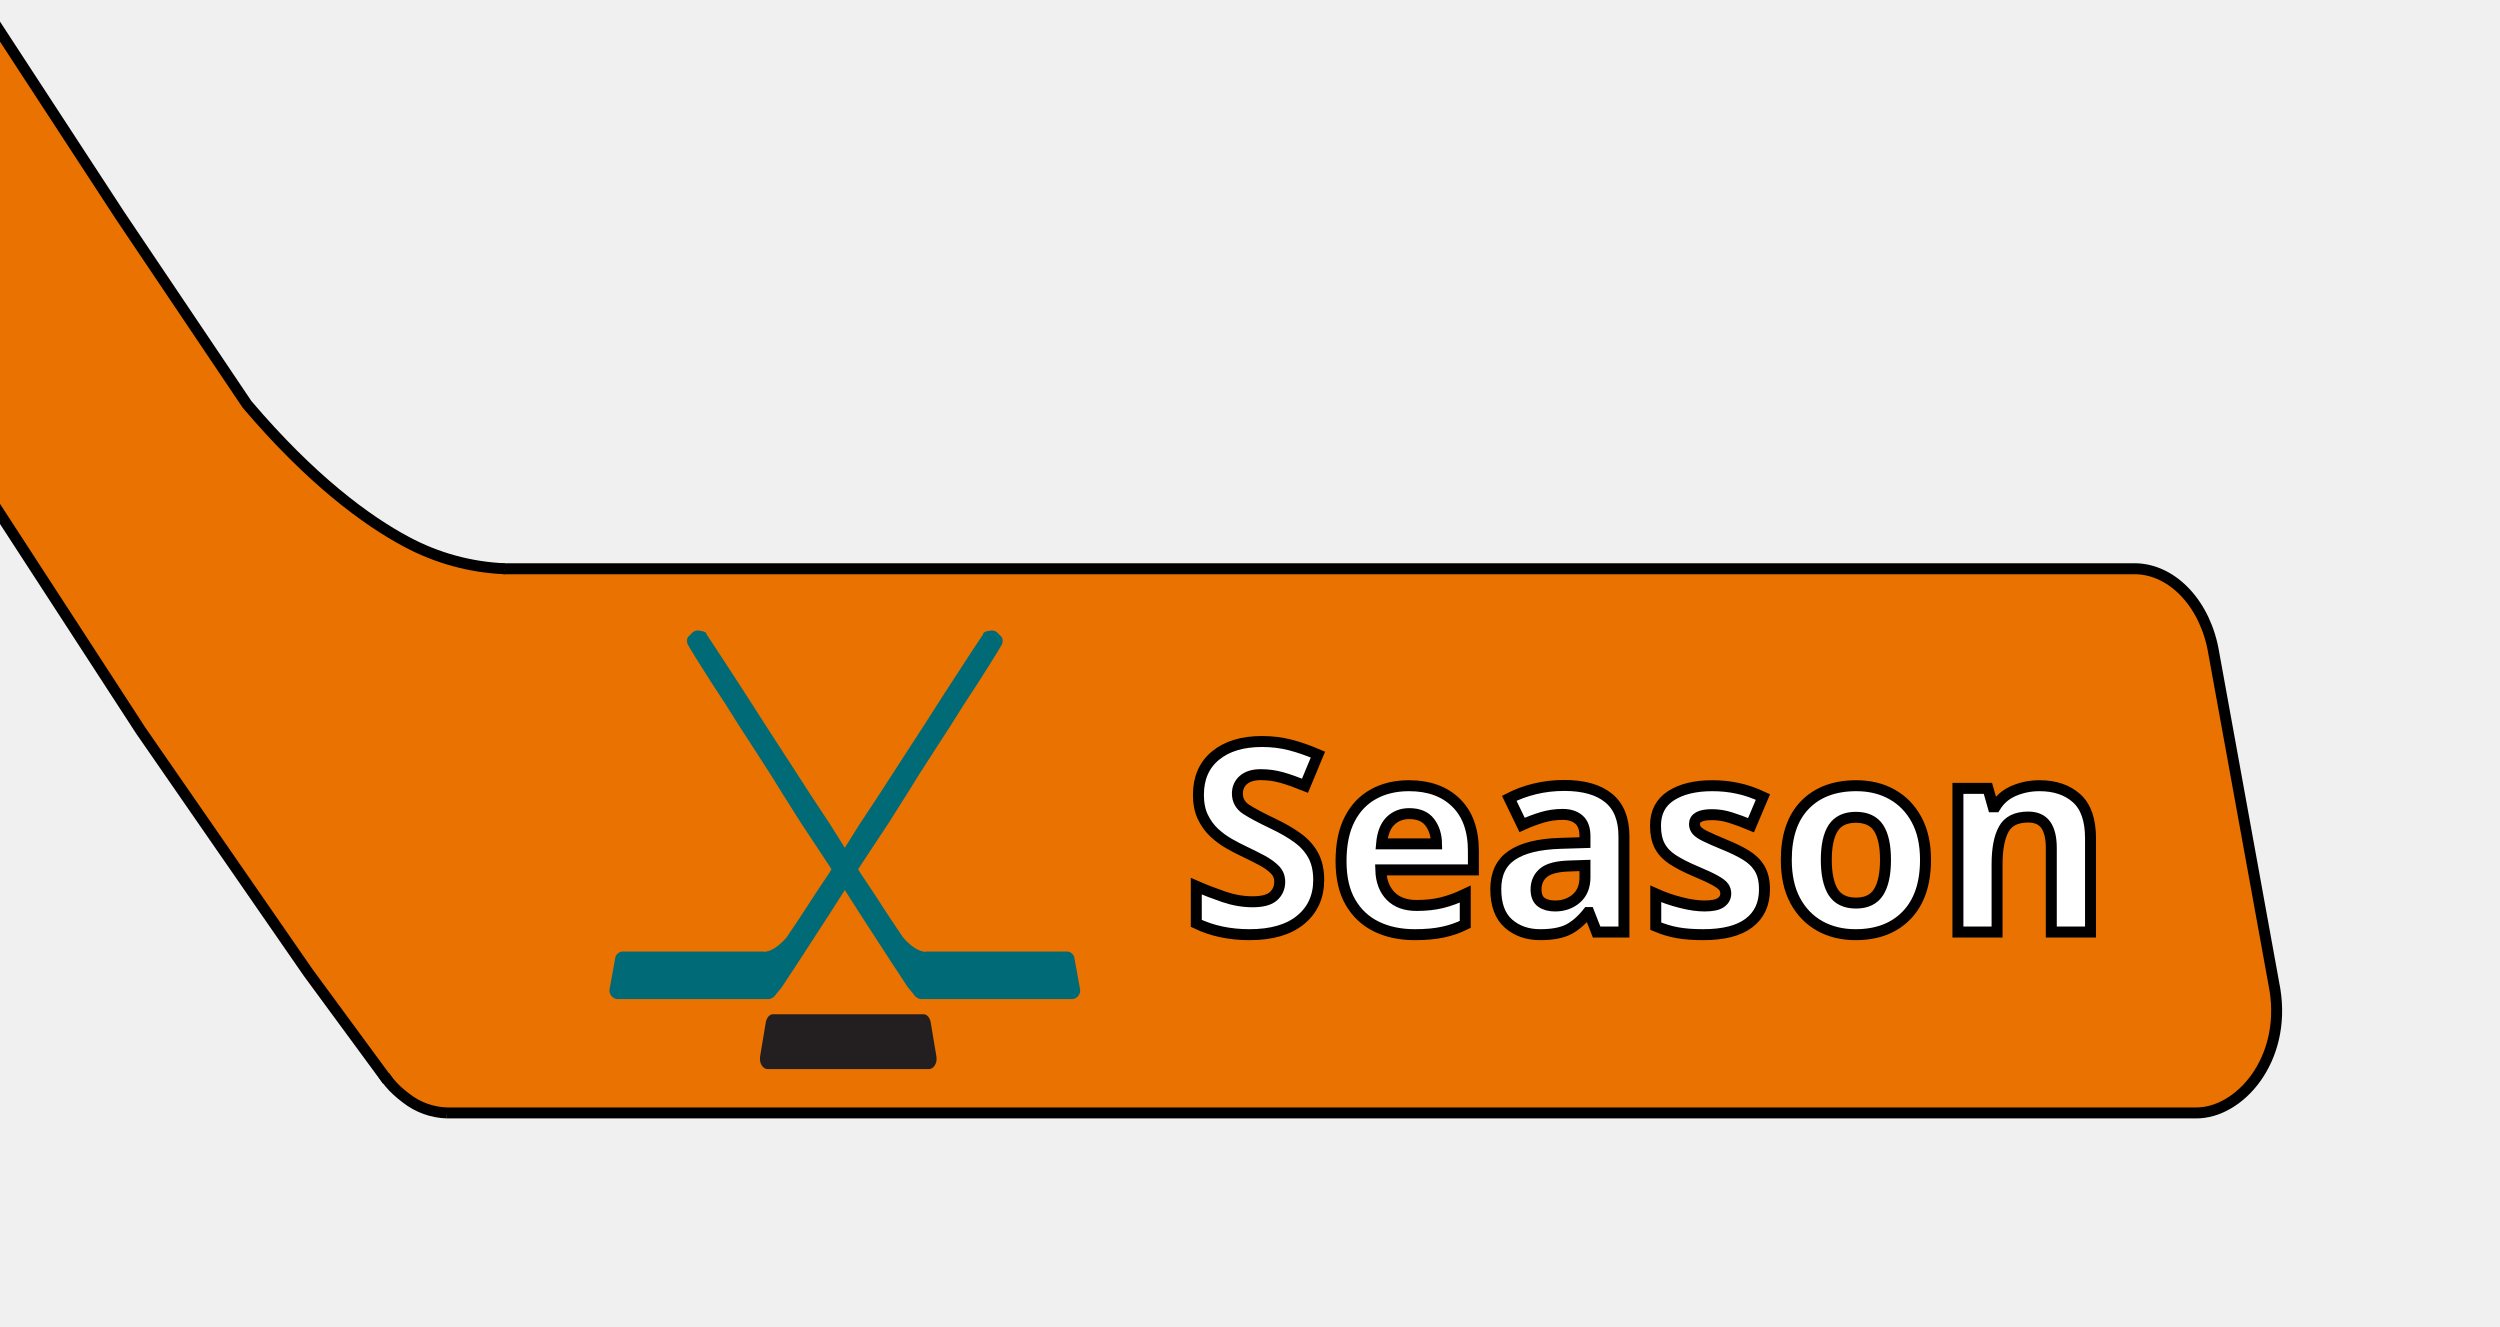
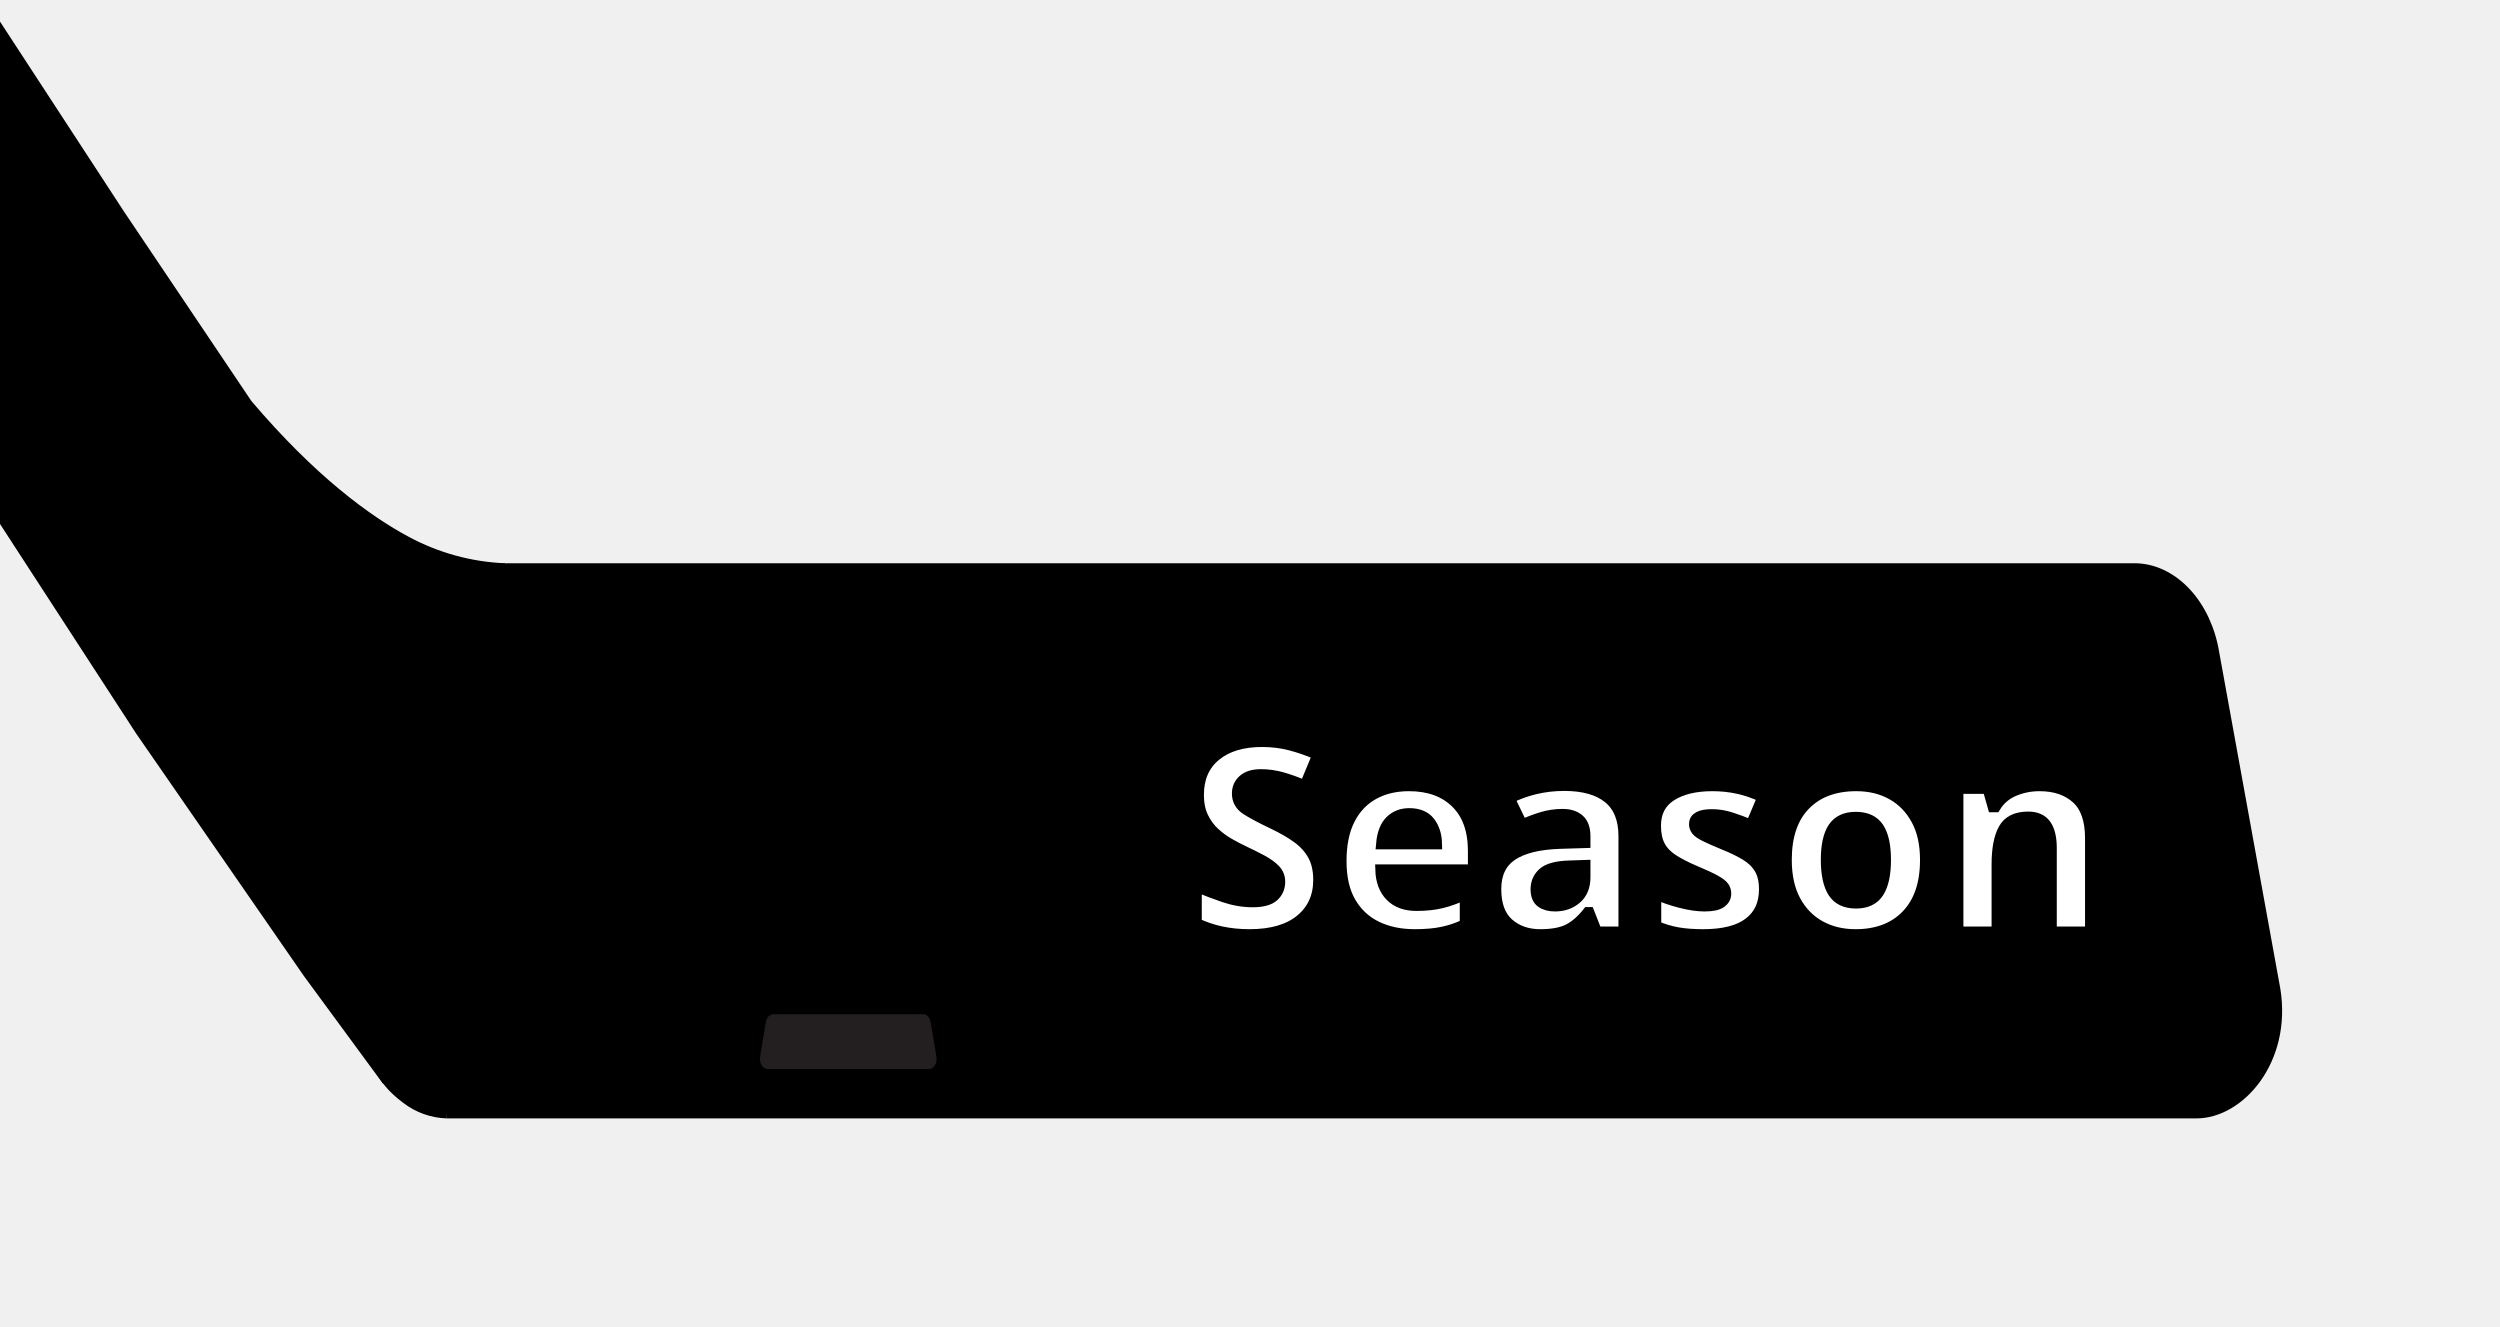
<svg xmlns="http://www.w3.org/2000/svg" id="Season_Button_-_Main" data-name="Season Button - Main" width="456" viewBox="0 0 456 242">
  <defs>
    <filter id="shadow" x="61" y="103" width="358" height="130" filter-units="userSpaceOnUse">
      <feOffset dx="6" dy="12" />
      <feGaussianBlur std-deviation="6" result="blur" />
      <feFlood flood-opacity="0.329" />
      <feComposite operator="in" in2="blur" />
      <feComposite in="SourceGraphic" />
    </filter>
    <clip-path id="clip-path">
      <rect id="Rectangle_99" data-name="Rectangle 99" width="437" height="208" transform="translate(407.887 571.119)" fill="none" />
    </clip-path>
  </defs>
  <g transform="matrix(1, 0, 0, 1, 0, 0)" filter="url(#shadow)">
    <path id="shadow-2" data-name="shadow" d="M10.062,0H311.937A9.93,9.93,0,0,1,322,9.792V84.208A9.93,9.93,0,0,1,311.937,94H10.062A9.93,9.93,0,0,1,0,84.208V9.792A9.93,9.93,0,0,1,10.062,0Z" transform="translate(73 109)" fill="#fff" />
  </g>
  <g id="Icon" transform="translate(94 116)">
    <g id="Layer_1" data-name="Layer 1" transform="translate(0 0)">
      <g id="Group_18" data-name="Group 18" transform="translate(82.453 0)">
        <path id="Path_7" data-name="Path 7" d="M299.621,60.038l-8.133-1.868a3.2,3.2,0,0,0-2.958.838h0a5.34,5.34,0,0,1-.921-2.958V52.364a19.013,19.013,0,0,0,3.46-5.54c2.154,1.432,4.018-3.107,4.018-5.088a2,2,0,0,0-2.227-2.23q.09-1.037.09-2.044c0-8.555-6.693-11.752-14.956-11.752s-14.956,3.2-14.956,11.752c0,.665.033,1.366.093,2.061-1.359-.16-2.23.685-2.23,2.213,0,2.064,1.854,6.906,3.932,4.876a19.134,19.134,0,0,0,3.546,5.753V56.05a5.342,5.342,0,0,1-.9,2.965h0a3.194,3.194,0,0,0-2.975-.834L256.326,60.1a10.682,10.682,0,0,0-8.236,10.4v9.7a3.207,3.207,0,0,0,3.207,3.207h53.412a3.2,3.2,0,0,0,3.2-3.207V70.434A10.678,10.678,0,0,0,299.621,60.038Z" transform="translate(-248.09 -17.165)" fill="#988567" />
        <path id="Path_8" data-name="Path 8" d="M330.287,115.937a5.341,5.341,0,0,1-1.9-4.078V109.3H309.16c1,2.895,7.833,9.206,14.018,11.812a25.009,25.009,0,0,0,7.109-5.175Z" transform="translate(-288.863 -72.974)" fill="#8c7655" />
-         <path id="Path_9" data-name="Path 9" d="M288.53,124.038c-1.589,1.565-3.091,2.9-4.44,4.011a9.565,9.565,0,0,1-12.177,0c-1.329-1.11-2.845-2.443-4.43-3.988a3.194,3.194,0,0,0-2.975-.834l-8.182,1.924a10.682,10.682,0,0,0-8.236,10.4v9.7a3.207,3.207,0,0,0,3.207,3.207h53.412a3.2,3.2,0,0,0,3.2-3.207v-9.771a10.678,10.678,0,0,0-8.292-10.4l-8.133-1.868a3.2,3.2,0,0,0-2.958.824Z" transform="translate(-248.09 -82.208)" fill="#006b77" />
-         <path id="Path_10" data-name="Path 10" d="M300.984,170.889a6.145,6.145,0,0,1-2.961-.741l-3.719-2.057a6.182,6.182,0,0,0-2.961-.741H264.678a6.2,6.2,0,0,0-2.965.741L258,170.148a6.157,6.157,0,0,1-2.964.741H248.09v4.427a2.971,2.971,0,0,0,3.207,2.659h53.412a2.968,2.968,0,0,0,3.2-2.659v-4.427Z" transform="translate(-248.09 -111.731)" fill="#006b77" />
+         <path id="Path_9" data-name="Path 9" d="M288.53,124.038c-1.589,1.565-3.091,2.9-4.44,4.011a9.565,9.565,0,0,1-12.177,0c-1.329-1.11-2.845-2.443-4.43-3.988a3.194,3.194,0,0,0-2.975-.834l-8.182,1.924a10.682,10.682,0,0,0-8.236,10.4v9.7a3.207,3.207,0,0,0,3.207,3.207h53.412a3.2,3.2,0,0,0,3.2-3.207v-9.771a10.678,10.678,0,0,0-8.292-10.4l-8.133-1.868a3.2,3.2,0,0,0-2.958.824Z" transform="translate(-248.09 -82.208)" class="fill-primary" />
+         <path id="Path_10" data-name="Path 10" d="M300.984,170.889a6.145,6.145,0,0,1-2.961-.741l-3.719-2.057a6.182,6.182,0,0,0-2.961-.741H264.678a6.2,6.2,0,0,0-2.965.741L258,170.148a6.157,6.157,0,0,1-2.964.741H248.09v4.427a2.971,2.971,0,0,0,3.207,2.659h53.412a2.968,2.968,0,0,0,3.2-2.659v-4.427Z" transform="translate(-248.09 -111.731)" class="fill-primary" />
        <path id="Path_11" data-name="Path 11" d="M318.619,39.506q.09-1.037.09-2.044c0-8.555-6.693-11.752-14.956-11.752S288.8,28.907,288.8,37.462c0,.665.033,1.366.093,2.061-1.359-.16-2.23.685-2.23,2.213,0,2.064,1.854,6.906,3.932,4.876,2.247,5.534,6.617,10.08,13.161,10.08,6.461,0,10.8-4.43,13.075-9.867,2.154,1.432,4.018-3.107,4.018-5.088A2,2,0,0,0,318.619,39.506Z" transform="translate(-273.841 -17.165)" fill="#94846b" />
        <path id="Path_12" data-name="Path 12" d="M305.9,79.223c-10.931,0-16.023-12.749-16.023-21.363h2.137c0,7.754,4.414,19.226,13.886,19.226s13.889-11.473,13.889-19.226h2.137C321.929,66.475,316.84,79.223,305.9,79.223Z" transform="translate(-275.991 -38.63)" fill="#231f20" />
        <path id="Path_13" data-name="Path 13" d="M313.363,1.329a.954.954,0,0,0-.5-.14h-1.426a1.024,1.024,0,0,0-.758.349h0a1,1,0,0,1-1.509,0l-.758-.844A2.027,2.027,0,0,0,306.9,0h-2.5a2.034,2.034,0,0,0-1.512.695l-.754.841a1,1,0,0,1-1.512,0h0a1.017,1.017,0,0,0-.754-.349h-1.429a.971.971,0,0,0-.5.14c-1.177.708-6.418,4.1-8.435,9.356h32.3C319.78,5.427,314.539,2.034,313.363,1.329Z" transform="translate(-275.737 0)" fill="#231f20" />
        <path id="Path_14" data-name="Path 14" d="M286.66,54.64l.807,5.65a2.134,2.134,0,0,0,2.114,1.835h1.353V54.64Z" transform="translate(-273.841 -36.48)" fill="#231f20" />
        <path id="Path_15" data-name="Path 15" d="M380.934,54.64l-.8,5.65a2.14,2.14,0,0,1-2.117,1.835H376.66V54.64Z" transform="translate(-333.93 -36.48)" fill="#231f20" />
        <path id="Path_16" data-name="Path 16" d="M318.042,32.14h-32.3a1.07,1.07,0,0,0-1.06.951l-.8,6.394a1.07,1.07,0,0,0,1.06,1.2h33.9a1.07,1.07,0,0,0,1.06-1.2l-.8-6.394A1.07,1.07,0,0,0,318.042,32.14Z" transform="translate(-271.982 -21.458)" fill="#231f20" />
        <path id="Path_17" data-name="Path 17" d="M321.133,66.4H299.265a2.134,2.134,0,0,1-2.12-1.871l-.834-6.674h27.774l-.834,6.674A2.137,2.137,0,0,1,321.133,66.4Z" transform="translate(-280.284 -38.63)" fill="#92826a" />
        <path id="Path_18" data-name="Path 18" d="M306.884,137.8l15.557-14.141-2.071-.475a3.2,3.2,0,0,0-2.958.838c-1.589,1.565-3.091,2.9-4.44,4.011a9.565,9.565,0,0,1-12.177,0c-1.329-1.11-2.845-2.443-4.43-3.988a3.194,3.194,0,0,0-2.975-.834l-2.04.479Z" transform="translate(-276.973 -82.186)" fill="#fff" />
-         <path id="Path_19" data-name="Path 19" d="M321.68,139.37l5.454,4.959,5.454-4.959A9.565,9.565,0,0,1,321.68,139.37Z" transform="translate(-297.222 -93.05)" fill="#006472" />
+         <path id="Path_19" data-name="Path 19" d="M321.68,139.37l5.454,4.959,5.454-4.959A9.565,9.565,0,0,1,321.68,139.37Z" transform="translate(-297.222 -93.05)" class="fill-primary" />
      </g>
      <g id="Group_19" data-name="Group 19" transform="translate(0 0)">
        <path id="Path_20" data-name="Path 20" d="M51.531,60.038,43.4,58.171a3.21,3.21,0,0,0-2.961.838h0a5.341,5.341,0,0,1-.9-2.965V52.364A19.014,19.014,0,0,0,43,46.824c2.154,1.432,4.018-3.107,4.018-5.088a2,2,0,0,0-2.227-2.23q.09-1.037.09-2.044c0-8.555-6.7-11.752-14.956-11.752s-14.969,3.2-14.969,11.752q0,1.017.093,2.061c-1.359-.16-2.23.685-2.23,2.213,0,2.064,1.855,6.906,3.928,4.876a19.207,19.207,0,0,0,3.55,5.753V56.05a5.341,5.341,0,0,1-.9,2.965h0a3.2,3.2,0,0,0-2.991-.834L8.229,60.1A10.682,10.682,0,0,0,0,70.494v9.7A3.207,3.207,0,0,0,3.2,83.4H56.619a3.207,3.207,0,0,0,3.2-3.207V70.434A10.678,10.678,0,0,0,51.531,60.038Z" transform="translate(0 -17.165)" fill="#fad7a5" />
        <path id="Path_21" data-name="Path 21" d="M82.194,115.93a5.348,5.348,0,0,1-1.894-4.081V109.29H61.07c1,2.895,7.834,9.206,14.019,11.812a24.956,24.956,0,0,0,7.106-5.171Z" transform="translate(-40.773 -72.967)" fill="#f0c891" />
-         <path id="Path_22" data-name="Path 22" d="M40.437,124.038c-1.585,1.565-3.088,2.9-4.437,4.011a9.565,9.565,0,0,1-12.177,0c-1.346-1.11-2.848-2.443-4.43-3.988a3.2,3.2,0,0,0-2.991-.834l-8.179,1.924A10.682,10.682,0,0,0,0,135.537v9.7a3.207,3.207,0,0,0,3.2,3.207H56.619a3.207,3.207,0,0,0,3.2-3.207v-9.758a10.678,10.678,0,0,0-8.292-10.4L43.4,123.213A3.21,3.21,0,0,0,40.437,124.038Z" transform="translate(0 -82.208)" fill="#006b77" />
-         <path id="Path_23" data-name="Path 23" d="M52.894,170.889a6.145,6.145,0,0,1-2.961-.741l-3.719-2.057a6.185,6.185,0,0,0-2.965-.741H16.574a6.186,6.186,0,0,0-2.948.731l-3.719,2.057a6.145,6.145,0,0,1-2.978.751H0v4.427a2.97,2.97,0,0,0,3.2,2.659H56.619a2.97,2.97,0,0,0,3.2-2.659v-4.427Z" transform="translate(0 -111.731)" fill="#006b77" />
+         <path id="Path_22" data-name="Path 22" d="M40.437,124.038c-1.585,1.565-3.088,2.9-4.437,4.011a9.565,9.565,0,0,1-12.177,0c-1.346-1.11-2.848-2.443-4.43-3.988a3.2,3.2,0,0,0-2.991-.834l-8.179,1.924A10.682,10.682,0,0,0,0,135.537v9.7a3.207,3.207,0,0,0,3.2,3.207H56.619a3.207,3.207,0,0,0,3.2-3.207v-9.758a10.678,10.678,0,0,0-8.292-10.4L43.4,123.213A3.21,3.21,0,0,0,40.437,124.038Z" transform="translate(0 -82.208)" class="fill-primary" />
+         <path id="Path_23" data-name="Path 23" d="M52.894,170.889a6.145,6.145,0,0,1-2.961-.741l-3.719-2.057a6.185,6.185,0,0,0-2.965-.741H16.574a6.186,6.186,0,0,0-2.948.731l-3.719,2.057a6.145,6.145,0,0,1-2.978.751H0v4.427a2.97,2.97,0,0,0,3.2,2.659H56.619a2.97,2.97,0,0,0,3.2-2.659v-4.427Z" transform="translate(0 -111.731)" class="fill-primary" />
        <path id="Path_24" data-name="Path 24" d="M70.529,39.506q.09-1.037.09-2.044c0-8.555-6.7-11.752-14.956-11.752s-14.956,3.2-14.956,11.752q0,1.017.093,2.061c-1.359-.16-2.23.685-2.23,2.213,0,2.064,1.855,6.906,3.928,4.876,2.25,5.534,6.62,10.08,13.164,10.08,6.461,0,10.8-4.43,13.075-9.867,2.154,1.432,4.018-3.107,4.018-5.088A2,2,0,0,0,70.529,39.506Z" transform="translate(-25.751 -17.165)" fill="#ffe1b4" />
        <path id="Path_25" data-name="Path 25" d="M57.813,79.223c-10.931,0-16.023-12.749-16.023-21.363h2.134c0,7.754,4.417,19.226,13.889,19.226S71.7,65.614,71.7,57.86h2.134C73.835,66.475,68.744,79.223,57.813,79.223Z" transform="translate(-27.901 -38.63)" fill="#231f20" />
        <path id="Path_26" data-name="Path 26" d="M65.273,1.329a.97.97,0,0,0-.5-.14H63.342a1.017,1.017,0,0,0-.754.349h0a1,1,0,0,1-1.512,0L60.321.695A2.027,2.027,0,0,0,58.812,0H56.306A2.027,2.027,0,0,0,54.8.695l-.754.841a1,1,0,0,1-1.512,0h0a1.017,1.017,0,0,0-.754-.349H50.347a.97.97,0,0,0-.5.143c-1.177.7-6.418,4.1-8.435,9.352h32.3C71.69,5.427,66.449,2.034,65.273,1.329Z" transform="translate(-27.647)" fill="#231f20" />
        <path id="Path_27" data-name="Path 27" d="M38.57,54.64l.808,5.65a2.134,2.134,0,0,0,2.114,1.835h1.353V54.64Z" transform="translate(-25.751 -36.48)" fill="#231f20" />
        <path id="Path_28" data-name="Path 28" d="M132.844,54.64l-.808,5.65a2.134,2.134,0,0,1-2.114,1.835H128.57V54.64Z" transform="translate(-85.84 -36.48)" fill="#231f20" />
        <path id="Path_29" data-name="Path 29" d="M69.952,32.14h-32.3a1.07,1.07,0,0,0-1.06.951l-.8,6.394a1.07,1.07,0,0,0,1.06,1.2h33.9a1.07,1.07,0,0,0,1.06-1.2l-.8-6.394A1.07,1.07,0,0,0,69.952,32.14Z" transform="translate(-23.892 -21.458)" fill="#231f20" />
        <path id="Path_30" data-name="Path 30" d="M73.033,66.4H51.165a2.134,2.134,0,0,1-2.117-1.871L48.21,57.86H75.988l-.834,6.674A2.137,2.137,0,0,1,73.033,66.4Z" transform="translate(-32.187 -38.63)" fill="#ffe1b4" />
        <path id="Path_31" data-name="Path 31" d="M58.761,137.8l15.554-14.141-2.067-.475a3.211,3.211,0,0,0-2.961.838c-1.585,1.565-3.088,2.9-4.437,4.011a9.565,9.565,0,0,1-12.177,0c-1.346-1.11-2.848-2.443-4.43-3.988a3.2,3.2,0,0,0-2.991-.834l-2.041.479Z" transform="translate(-28.849 -82.186)" fill="#fff" />
-         <path id="Path_32" data-name="Path 32" d="M73.59,139.37l5.454,4.959L84.5,139.37A9.565,9.565,0,0,1,73.59,139.37Z" transform="translate(-49.132 -93.05)" fill="#006472" />
+         <path id="Path_32" data-name="Path 32" d="M73.59,139.37l5.454,4.959L84.5,139.37A9.565,9.565,0,0,1,73.59,139.37Z" transform="translate(-49.132 -93.05)" class="fill-primary" />
      </g>
      <g id="Group_20" data-name="Group 20" transform="translate(38.174 6.411)">
        <path id="Path_33" data-name="Path 33" d="M172.127,86.011l-9.017-2.074a3.566,3.566,0,0,0-3.29.931l-.017.017a5.932,5.932,0,0,1-1-3.294V77.512a21.211,21.211,0,0,0,3.845-6.158c2.393,1.592,4.463-3.453,4.463-5.65a2.227,2.227,0,0,0-2.476-2.476c.07-.768.1-1.529.1-2.273,0-9.505-7.441-13.055-16.618-13.055s-16.617,3.55-16.617,13.055c0,.751.033,1.519.1,2.293-1.512-.179-2.479.758-2.479,2.456,0,2.293,2.061,7.674,4.367,5.417a21.38,21.38,0,0,0,3.925,6.391V81.6a5.933,5.933,0,0,1-1,3.294h0a3.559,3.559,0,0,0-3.307-.927l-9.09,2.14a11.868,11.868,0,0,0-9.15,11.552v10.761a3.556,3.556,0,0,0,3.559,3.559h59.341a3.559,3.559,0,0,0,3.563-3.559V97.58a11.869,11.869,0,0,0-9.217-11.569Z" transform="translate(-114.873 -38.391)" fill="#d7bb91" />
        <path id="Path_34" data-name="Path 34" d="M206.184,148.091a5.936,5.936,0,0,1-2.107-4.537V140.71H182.71c1.12,3.217,8.7,10.233,15.577,13.128a27.782,27.782,0,0,0,7.9-5.746Z" transform="translate(-160.16 -100.356)" fill="#c5a578" />
-         <path id="Path_35" data-name="Path 35" d="M159.79,157.075c-1.761,1.738-3.433,3.221-4.932,4.457a10.635,10.635,0,0,1-13.53,0c-1.5-1.233-3.164-2.712-4.922-4.447a3.56,3.56,0,0,0-3.307-.927l-9.09,2.14a11.868,11.868,0,0,0-9.15,11.553v10.778a3.556,3.556,0,0,0,3.559,3.559h59.348a3.559,3.559,0,0,0,3.563-3.559V169.787a11.868,11.868,0,0,0-9.217-11.569l-9.016-2.074A3.566,3.566,0,0,0,159.79,157.075Z" transform="translate(-114.86 -110.599)" fill="#006b77" />
-         <path id="Path_36" data-name="Path 36" d="M173.629,209.095a6.836,6.836,0,0,1-3.29-.824l-4.131-2.283a6.85,6.85,0,0,0-3.294-.828H133.272a6.836,6.836,0,0,0-3.29.828l-4.131,2.283a6.847,6.847,0,0,1-3.3.824H114.86v4.919c0,1.632,1.592,2.951,3.559,2.951h59.348c1.967,0,3.563-1.329,3.563-2.951v-4.919Z" transform="translate(-114.86 -143.386)" fill="#006b77" />
+         <path id="Path_35" data-name="Path 35" d="M159.79,157.075c-1.761,1.738-3.433,3.221-4.932,4.457a10.635,10.635,0,0,1-13.53,0c-1.5-1.233-3.164-2.712-4.922-4.447a3.56,3.56,0,0,0-3.307-.927l-9.09,2.14a11.868,11.868,0,0,0-9.15,11.553v10.778a3.556,3.556,0,0,0,3.559,3.559h59.348a3.559,3.559,0,0,0,3.563-3.559V169.787a11.868,11.868,0,0,0-9.217-11.569l-9.016-2.074A3.566,3.566,0,0,0,159.79,157.075Z" transform="translate(-114.86 -110.599)" class="fill-primary" />
+         <path id="Path_36" data-name="Path 36" d="M173.629,209.095a6.836,6.836,0,0,1-3.29-.824l-4.131-2.283a6.85,6.85,0,0,0-3.294-.828H133.272a6.836,6.836,0,0,0-3.29.828l-4.131,2.283a6.847,6.847,0,0,1-3.3.824H114.86v4.919c0,1.632,1.592,2.951,3.559,2.951h59.348c1.967,0,3.563-1.329,3.563-2.951v-4.919Z" transform="translate(-114.86 -143.386)" class="fill-primary" />
        <path id="Path_37" data-name="Path 37" d="M193.218,63.208c.07-.768.1-1.529.1-2.273,0-9.505-7.441-13.055-16.618-13.055s-16.618,3.549-16.618,13.055c0,.751.033,1.519.1,2.293-1.512-.179-2.479.758-2.479,2.456,0,2.293,2.061,7.674,4.367,5.417,2.5,6.148,7.355,11.2,14.623,11.2,7.175,0,12-4.922,14.527-10.968,2.393,1.592,4.463-3.453,4.463-5.65A2.217,2.217,0,0,0,193.218,63.208Z" transform="translate(-143.469 -38.378)" fill="#d1ba96" />
        <path id="Path_38" data-name="Path 38" d="M179.094,107.31c-12.147,0-17.8-14.165-17.8-23.74h2.373c0,8.618,4.906,21.367,15.431,21.367s15.431-12.749,15.431-21.367H196.9C196.9,93.145,191.238,107.31,179.094,107.31Z" transform="translate(-145.859 -62.207)" fill="#231f20" />
        <path id="Path_39" data-name="Path 39" d="M187.425,20.762a1.05,1.05,0,0,0-.558-.156h-1.589a1.127,1.127,0,0,0-.838.389h0a1.1,1.1,0,0,1-1.662,0l-.841-.934a2.253,2.253,0,0,0-1.708-.771h-2.782a2.26,2.26,0,0,0-1.662.771l-.837.934a1.1,1.1,0,0,1-1.662,0h0a1.127,1.127,0,0,0-.841-.389h-1.589a1.04,1.04,0,0,0-.555.156c-1.309.788-7.132,4.56-9.372,10.4h35.894C194.554,25.322,188.731,21.55,187.425,20.762Z" transform="translate(-145.619 -19.29)" fill="#231f20" />
        <path id="Path_40" data-name="Path 40" d="M157.71,80l.9,6.271a2.373,2.373,0,0,0,2.35,2.037h1.5V80Z" transform="translate(-143.469 -59.823)" fill="#231f20" />
        <path id="Path_41" data-name="Path 41" d="M262.459,80l-.9,6.271a2.37,2.37,0,0,1-2.35,2.037h-1.5V80Z" transform="translate(-210.234 -59.823)" fill="#231f20" />
        <path id="Path_42" data-name="Path 42" d="M192.568,55H156.674a1.19,1.19,0,0,0-1.18,1.04l-.891,7.122a1.19,1.19,0,0,0,1.18,1.329h37.675a1.186,1.186,0,0,0,1.177-1.329l-.891-7.122A1.183,1.183,0,0,0,192.568,55Z" transform="translate(-141.389 -43.132)" fill="#231f20" />
        <path id="Path_43" data-name="Path 43" d="M196.008,93.065H171.714a2.37,2.37,0,0,1-2.356-2.077l-.927-7.418h30.862l-.927,7.418A2.376,2.376,0,0,1,196.008,93.065Z" transform="translate(-150.626 -62.207)" fill="#d1ba96" />
        <path id="Path_44" data-name="Path 44" d="M180.182,172.389l17.282-15.71-2.28-.528a3.566,3.566,0,0,0-3.29.931c-1.761,1.738-3.433,3.221-4.932,4.457a10.635,10.635,0,0,1-13.53,0c-1.5-1.233-3.164-2.712-4.922-4.447a3.559,3.559,0,0,0-3.307-.927l-2.283.542Z" transform="translate(-146.947 -110.605)" fill="#fff" />
-         <path id="Path_45" data-name="Path 45" d="M196.62,174.14l6.062,5.507,6.059-5.507A10.635,10.635,0,0,1,196.62,174.14Z" transform="translate(-169.447 -122.676)" fill="#006472" />
+         <path id="Path_45" data-name="Path 45" d="M196.62,174.14l6.062,5.507,6.059-5.507A10.635,10.635,0,0,1,196.62,174.14Z" transform="translate(-169.447 -122.676)" class="fill-primary" />
      </g>
    </g>
  </g>
  <g id="Mask_Group_22" data-name="Mask Group 22" transform="translate(-407.887 -571.119)" clip-path="url(#clip-path)">
    <g id="shape">
      <g id="Group_76" data-name="Group 76" transform="translate(0)">
        <g id="Layer_2" data-name="Layer 2" transform="translate(474.614 674.86)">
          <g id="logos">
-             <path id="Path_4" data-name="Path 4" d="M14.8,409.289a12.685,12.685,0,0,1-7.425-2.678c-.243-.175-.482-.359-.955-.752-.166-.136-.33-.277-.72-.635C1.923,401.817-1.023,394.958.338,386.8L11.62,325.419c1.354-8.917,7.311-15.367,14.216-15.389H322.969c6.77.238,12.659,6.6,14.1,15.389L348.219,386.8c2.076,12.856-6.476,22.553-14.419,22.488H14.8" transform="translate(0 -310.03)" fill="#ea7200" stroke="#000" stroke-width="2" />
+             <path id="Path_4" data-name="Path 4" d="M14.8,409.289a12.685,12.685,0,0,1-7.425-2.678c-.243-.175-.482-.359-.955-.752-.166-.136-.33-.277-.72-.635C1.923,401.817-1.023,394.958.338,386.8L11.62,325.419c1.354-8.917,7.311-15.367,14.216-15.389H322.969c6.77.238,12.659,6.6,14.1,15.389L348.219,386.8c2.076,12.856-6.476,22.553-14.419,22.488H14.8" transform="translate(0 -310.03)" class="fill-secondary" stroke="#000" stroke-width="2" />
          </g>
        </g>
-         <path id="Path_5" data-name="Path 5" d="M641.412,671.022A41.62,41.62,0,0,1,623.44,666.1c-7.3-3.887-17.39-11.316-29.063-25.053l-23.2-34.5L532.3,546.983,506.509,508.37,469.751,449,441.974,404.74l-39.849-60.3-47.566-73.589-45.13-69.563-41.587-64.932L214.25,53.785,183.968,8.03s-11.34-22.736-35.144-5.27c-12.039,8.573-6.323,21.842-3.938,26.784,4.062,8.16,48.74,78.481,48.74,78.481l29.6,45.257,30.35,48.244,33.08,51.015,30.553,47.487,23.806,38.418,40.233,63.633,58.669,88.74,32.742,51.123,30.372,47.616,41.564,64.2,30.372,46.75,30.593,44.223,6.337,8.623,8.1,11.024" transform="translate(-141.425 3.838)" fill="#ea7200" stroke="#000" stroke-width="2" />
+         <path id="Path_5" data-name="Path 5" d="M641.412,671.022A41.62,41.62,0,0,1,623.44,666.1c-7.3-3.887-17.39-11.316-29.063-25.053l-23.2-34.5L532.3,546.983,506.509,508.37,469.751,449,441.974,404.74l-39.849-60.3-47.566-73.589-45.13-69.563-41.587-64.932L214.25,53.785,183.968,8.03s-11.34-22.736-35.144-5.27c-12.039,8.573-6.323,21.842-3.938,26.784,4.062,8.16,48.74,78.481,48.74,78.481l29.6,45.257,30.35,48.244,33.08,51.015,30.553,47.487,23.806,38.418,40.233,63.633,58.669,88.74,32.742,51.123,30.372,47.616,41.564,64.2,30.372,46.75,30.593,44.223,6.337,8.623,8.1,11.024" transform="translate(-141.425 3.838)" class="fill-secondary" stroke="#000" stroke-width="2" />
      </g>
    </g>
    <g id="Group_21" data-name="Group 21" transform="translate(-863.925 -313.881)">
      <g id="Layer_2-2" data-name="Layer 2" transform="translate(1410.42 1070)">
        <g id="logos-2" data-name="logos">
          <path id="Path_3" data-name="Path 3" d="M30.866,10c.745,0,1.534-.971,1.337-2.265L31.167,1.549C31.042.651,30.493,0,29.853,0H2.367C1.736.024,1.2.664,1.064,1.549L.033,7.735C-.158,9.029.631,10.006,1.365,10h29.5" transform="translate(-0.004)" fill="#231f20" />
        </g>
      </g>
      <g id="Layer_2-3" data-name="Layer 2" transform="translate(1397.117 1000)">
        <g id="Layer_1" data-name="Layer 1" transform="translate(0 0)">
          <g id="Group_1" data-name="Group 1">
            <g id="Layer_2-4" data-name="Layer 2" transform="translate(41.277 58.564)">
              <g id="logos-3" data-name="logos">
-                 <path id="Path_4-2" data-name="Path 4" d="M1.292,318.693A1.573,1.573,0,0,1,.029,316.73l.985-5.357a1.418,1.418,0,0,1,1.241-1.343H28.187a1.456,1.456,0,0,1,1.231,1.343l.973,5.357a1.578,1.578,0,0,1-1.258,1.963H1.292" transform="translate(0 -310.03)" fill="#006b77" />
+                 <path id="Path_4-2" data-name="Path 4" d="M1.292,318.693A1.573,1.573,0,0,1,.029,316.73l.985-5.357a1.418,1.418,0,0,1,1.241-1.343H28.187a1.456,1.456,0,0,1,1.231,1.343l.973,5.357a1.578,1.578,0,0,1-1.258,1.963H1.292" transform="translate(0 -310.03)" class="fill-primary" />
              </g>
            </g>
-             <path id="Path_5-2" data-name="Path 5" d="M187.85,58.558s-1.576.036-3.825-2.611L182,52.937l-3.393-5.2-2.251-3.37-3.208-5.181-2.424-3.863-3.478-5.263L163.1,23.639l-3.939-6.071-3.63-5.667L150.85,4.694,148.207.7s.1-.508-1.182-.648a1.536,1.536,0,0,0-1.333.259l-.9.907a1.559,1.559,0,0,0,0,1.36c.354.712,4.254,6.849,4.254,6.849l2.584,3.95,2.649,4.211,2.887,4.452,2.667,4.144,2.078,3.353,3.511,5.554,5.12,7.745L173.4,47.3l2.651,4.156,3.628,5.6,2.651,4.08,2.6,3.95,1.406,1.7" transform="translate(-144.64 0)" fill="#006b77" />
+             <path id="Path_5-2" data-name="Path 5" d="M187.85,58.558s-1.576.036-3.825-2.611L182,52.937l-3.393-5.2-2.251-3.37-3.208-5.181-2.424-3.863-3.478-5.263L163.1,23.639l-3.939-6.071-3.63-5.667L150.85,4.694,148.207.7s.1-.508-1.182-.648a1.536,1.536,0,0,0-1.333.259l-.9.907a1.559,1.559,0,0,0,0,1.36c.354.712,4.254,6.849,4.254,6.849l2.584,3.95,2.649,4.211,2.887,4.452,2.667,4.144,2.078,3.353,3.511,5.554,5.12,7.745L173.4,47.3l2.651,4.156,3.628,5.6,2.651,4.08,2.6,3.95,1.406,1.7" transform="translate(-144.64 0)" class="fill-primary" />
          </g>
        </g>
      </g>
      <g id="Layer_2-5" data-name="Layer 2" transform="translate(1383 1000)">
        <g id="Layer_1-2" data-name="Layer 1" transform="translate(0 0)">
          <g id="Group_1-2" data-name="Group 1">
            <g id="Layer_2-6" data-name="Layer 2" transform="translate(0 58.564)">
              <g id="logos-4" data-name="logos">
-                 <path id="Path_4-3" data-name="Path 4" d="M29.127,318.693a1.573,1.573,0,0,0,1.262-1.963l-.985-5.357a1.419,1.419,0,0,0-1.241-1.343H2.231A1.456,1.456,0,0,0,1,311.373L.028,316.73a1.578,1.578,0,0,0,1.258,1.963H29.127" transform="translate(0 -310.03)" fill="#006b77" />
+                 <path id="Path_4-3" data-name="Path 4" d="M29.127,318.693a1.573,1.573,0,0,0,1.262-1.963l-.985-5.357a1.419,1.419,0,0,0-1.241-1.343H2.231A1.456,1.456,0,0,0,1,311.373L.028,316.73a1.578,1.578,0,0,0,1.258,1.963H29.127" transform="translate(0 -310.03)" class="fill-primary" />
              </g>
            </g>
-             <path id="Path_5-3" data-name="Path 5" d="M144.64,58.558s1.576.036,3.824-2.611l2.025-3.011,3.393-5.2,2.251-3.37,3.208-5.181,2.424-3.863,3.478-5.263,4.151-6.423,3.939-6.071,3.63-5.667,4.677-7.206L184.283.7s-.1-.508,1.182-.648A1.536,1.536,0,0,1,186.8.312l.9.907a1.559,1.559,0,0,1,0,1.36c-.354.712-4.254,6.849-4.254,6.849l-2.584,3.95-2.649,4.211-2.887,4.452-2.667,4.144-2.078,3.353-3.511,5.554-5.12,7.745L159.087,47.3l-2.651,4.156-3.628,5.6-2.651,4.08-2.6,3.95-1.406,1.7" transform="translate(-116.155 0)" fill="#006b77" />
+             <path id="Path_5-3" data-name="Path 5" d="M144.64,58.558s1.576.036,3.824-2.611l2.025-3.011,3.393-5.2,2.251-3.37,3.208-5.181,2.424-3.863,3.478-5.263,4.151-6.423,3.939-6.071,3.63-5.667,4.677-7.206L184.283.7s-.1-.508,1.182-.648A1.536,1.536,0,0,1,186.8.312l.9.907a1.559,1.559,0,0,1,0,1.36c-.354.712-4.254,6.849-4.254,6.849l-2.584,3.95-2.649,4.211-2.887,4.452-2.667,4.144-2.078,3.353-3.511,5.554-5.12,7.745L159.087,47.3l-2.651,4.156-3.628,5.6-2.651,4.08-2.6,3.95-1.406,1.7" transform="translate(-116.155 0)" class="fill-primary" />
          </g>
        </g>
      </g>
    </g>
    <text id="Text_2" data-name="Text " transform="translate(653.887 694.119)" fill="#fff" stroke="#000" stroke-width="2" font-size="48" font-weight="700" font-family="made-tommy-bold">
      <tspan x="-30" y="47">
        Season
      </tspan>
    </text>
  </g>
</svg>
